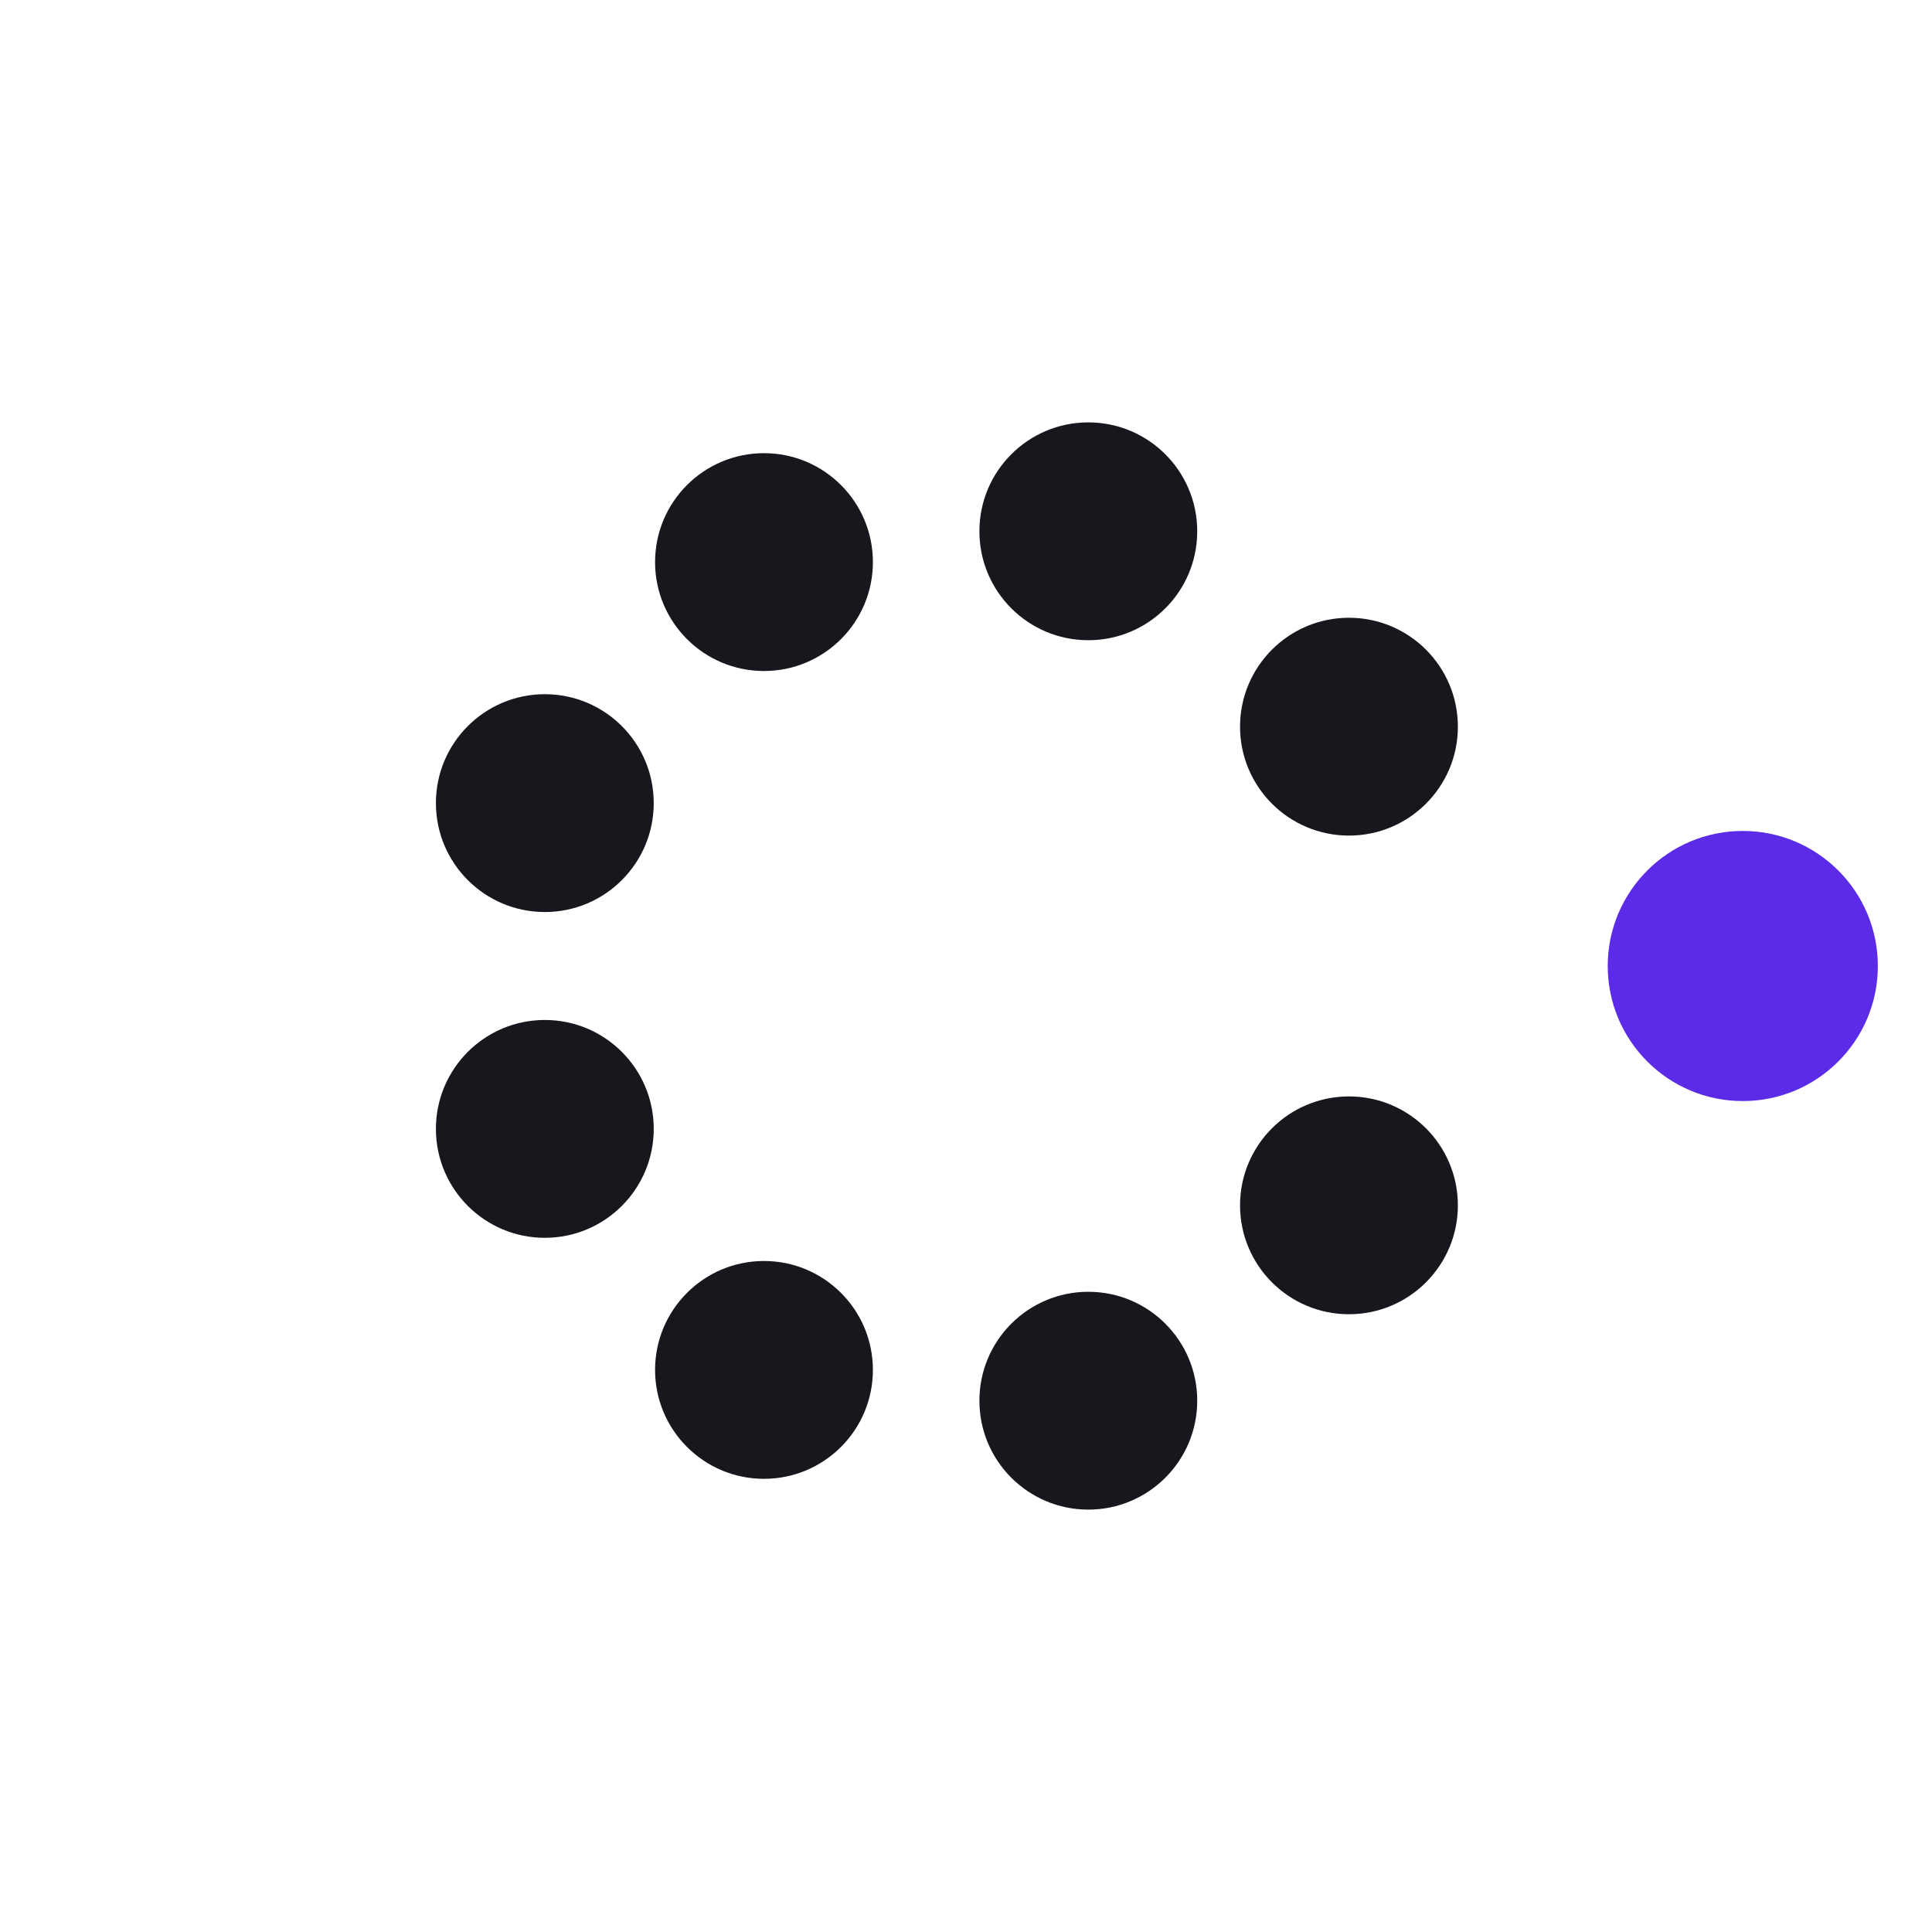
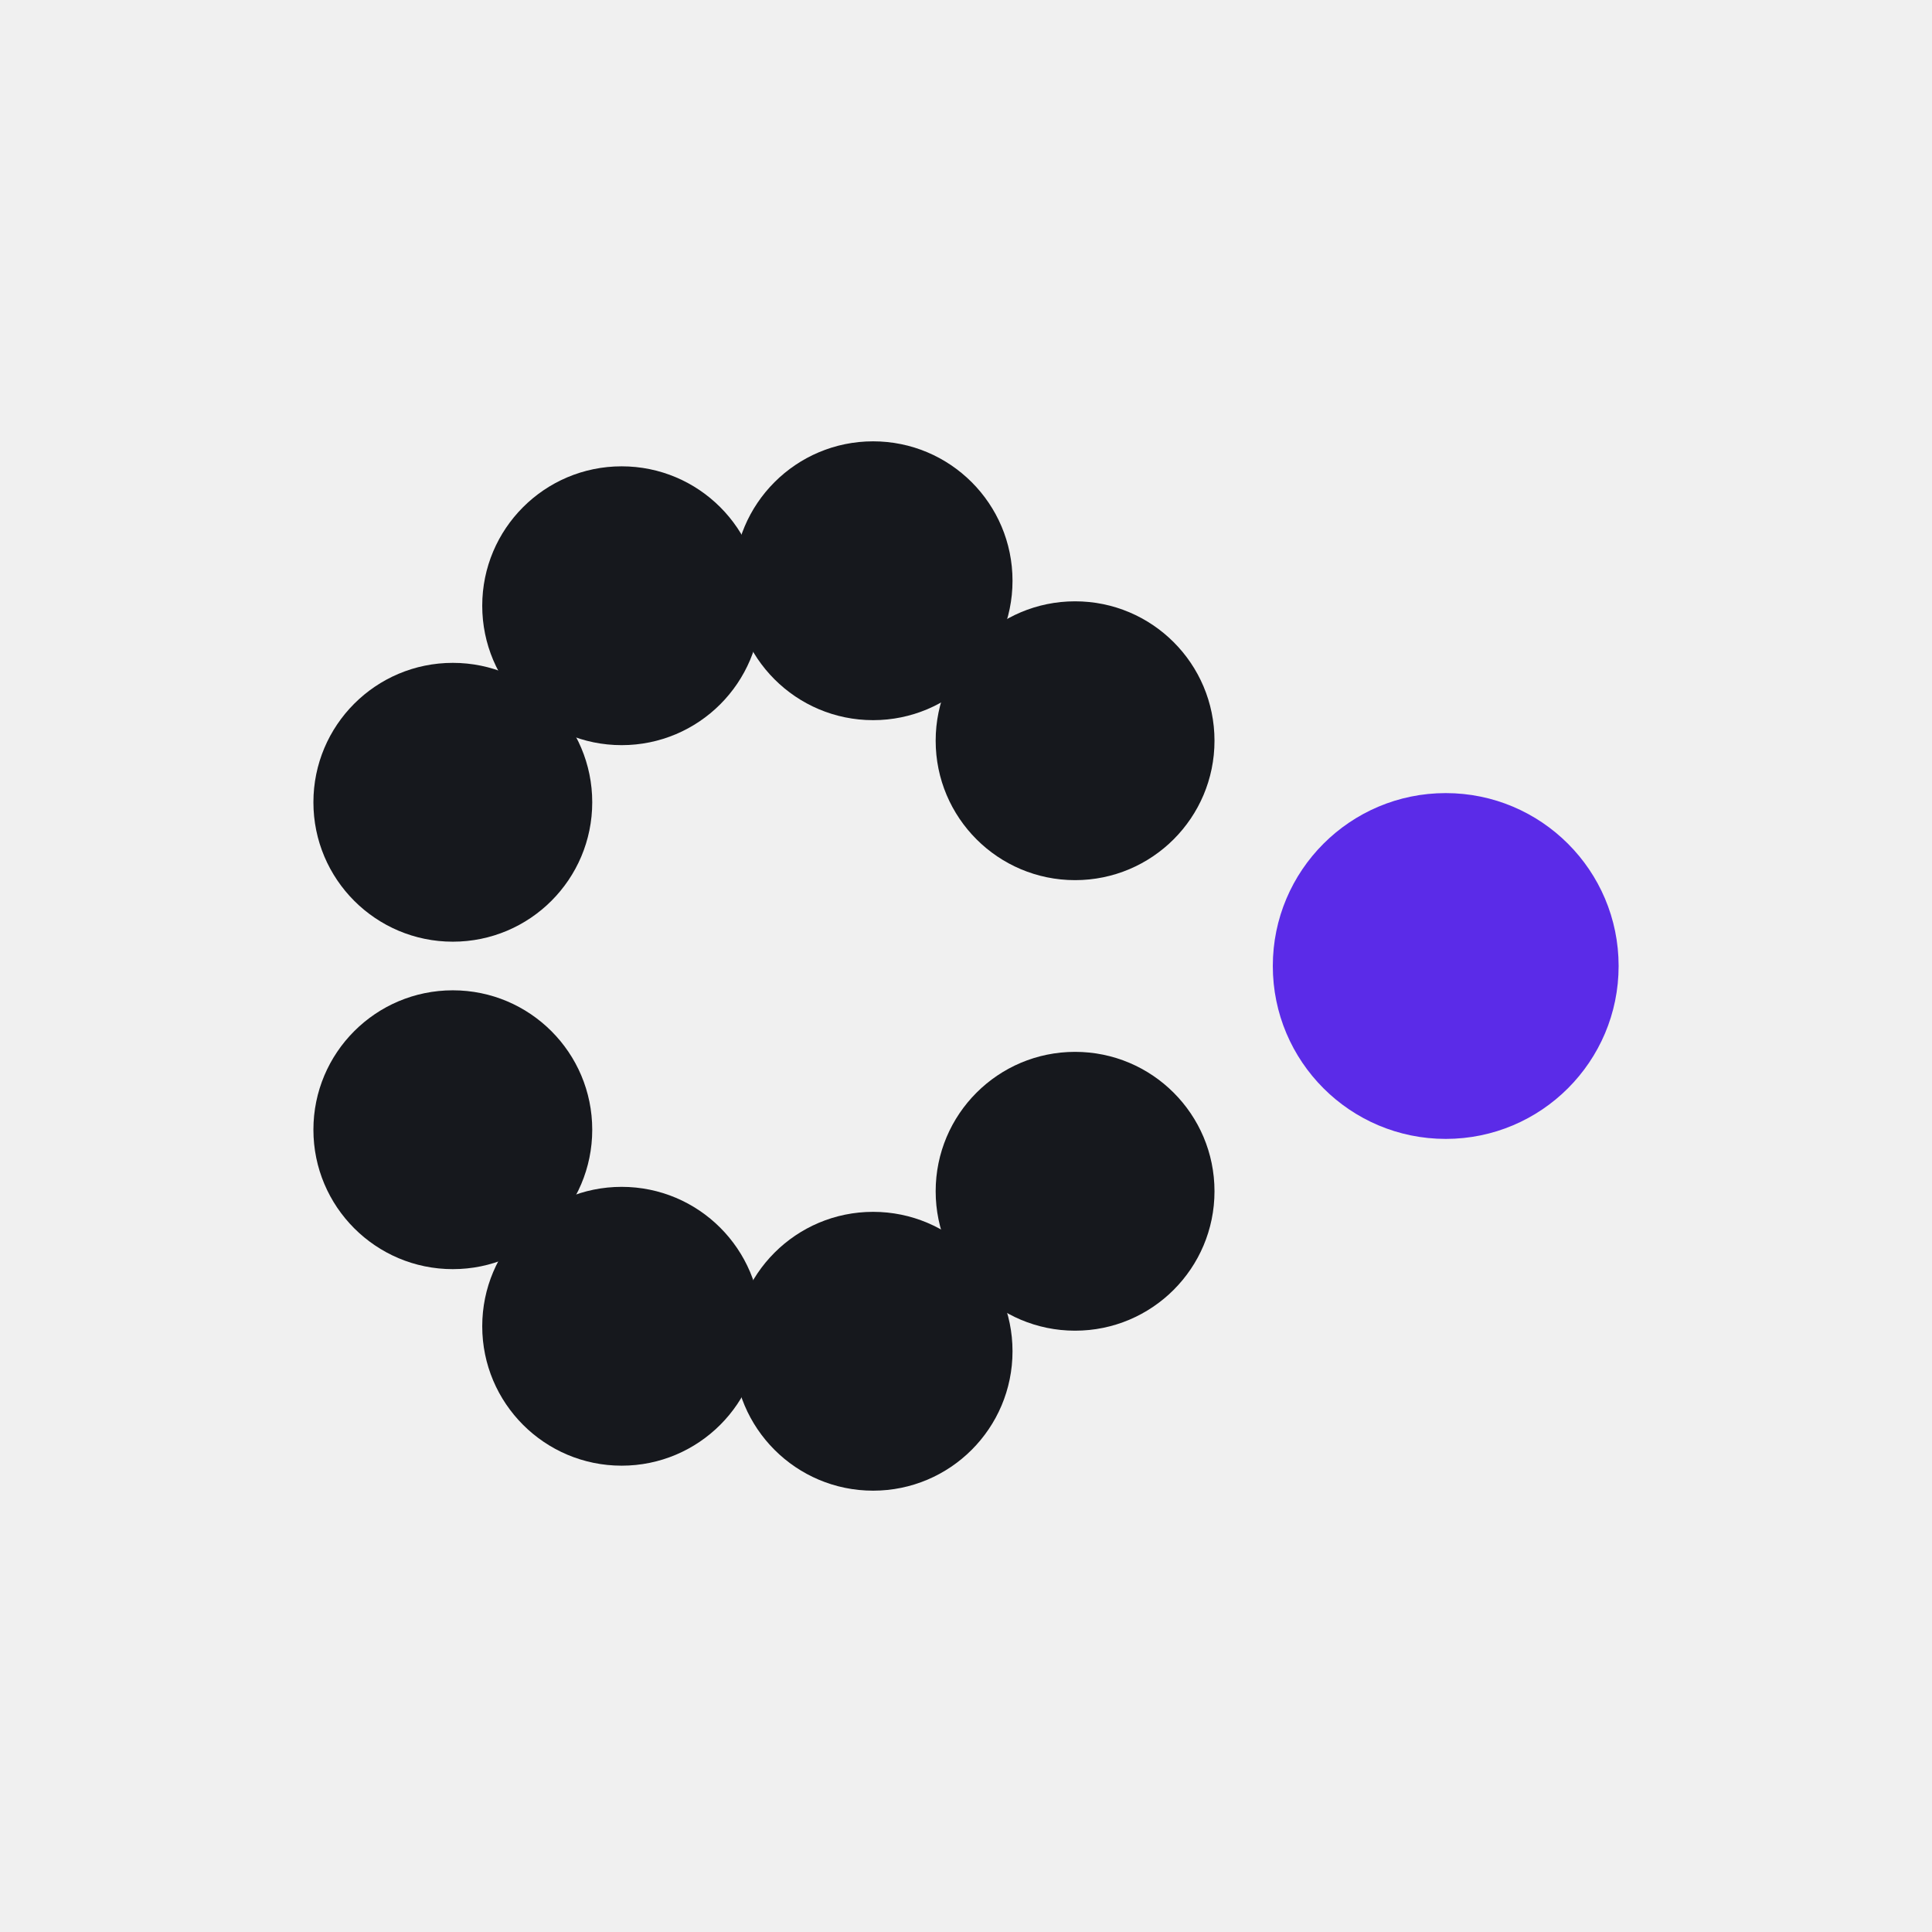
- <svg xmlns="http://www.w3.org/2000/svg" width="320" height="320" viewBox="0 0 320 320">
-   <rect width="320" height="320" fill="#FFFFFF" />
-   <circle cx="223.43" cy="199.64" r="18.04" fill="#16181D" />
-   <circle cx="180.26" cy="232.00" r="18.04" fill="#16181D" />
-   <circle cx="126.54" cy="226.90" r="18.04" fill="#16181D" />
-   <circle cx="90.24" cy="186.98" r="18.04" fill="#16181D" />
-   <circle cx="90.24" cy="133.02" r="18.04" fill="#16181D" />
-   <circle cx="126.54" cy="93.10" r="18.04" fill="#16181D" />
-   <circle cx="180.26" cy="88.00" r="18.04" fill="#16181D" />
-   <circle cx="223.43" cy="120.36" r="18.04" fill="#16181D" />
-   <circle cx="288.66" cy="160.00" r="22.37" fill="#5B2BE8" />
+ <svg xmlns="http://www.w3.org/2000/svg" viewBox="0 0 100 100">
+   <g transform="translate(0.03 6.00) scale(0.88)">
+     <circle cx="63.2" cy="63.25" r="8.2" fill="#16181D" />
+     <circle cx="51.32" cy="72.66" r="8.2" fill="#16181D" />
+     <circle cx="36.53" cy="71.19" r="8.2" fill="#16181D" />
+     <circle cx="26.6" cy="59.63" r="8.2" fill="#16181D" />
+     <circle cx="26.6" cy="40.37" r="8.2" fill="#16181D" />
+     <circle cx="36.53" cy="28.81" r="8.2" fill="#16181D" />
+     <circle cx="51.32" cy="27.34" r="8.2" fill="#16181D" />
+     <circle cx="63.2" cy="36.75" r="8.2" fill="#16181D" />
+     <circle cx="85.0" cy="50.0" r="10.17" fill="#5B2BE8" />
+   </g>
</svg>
